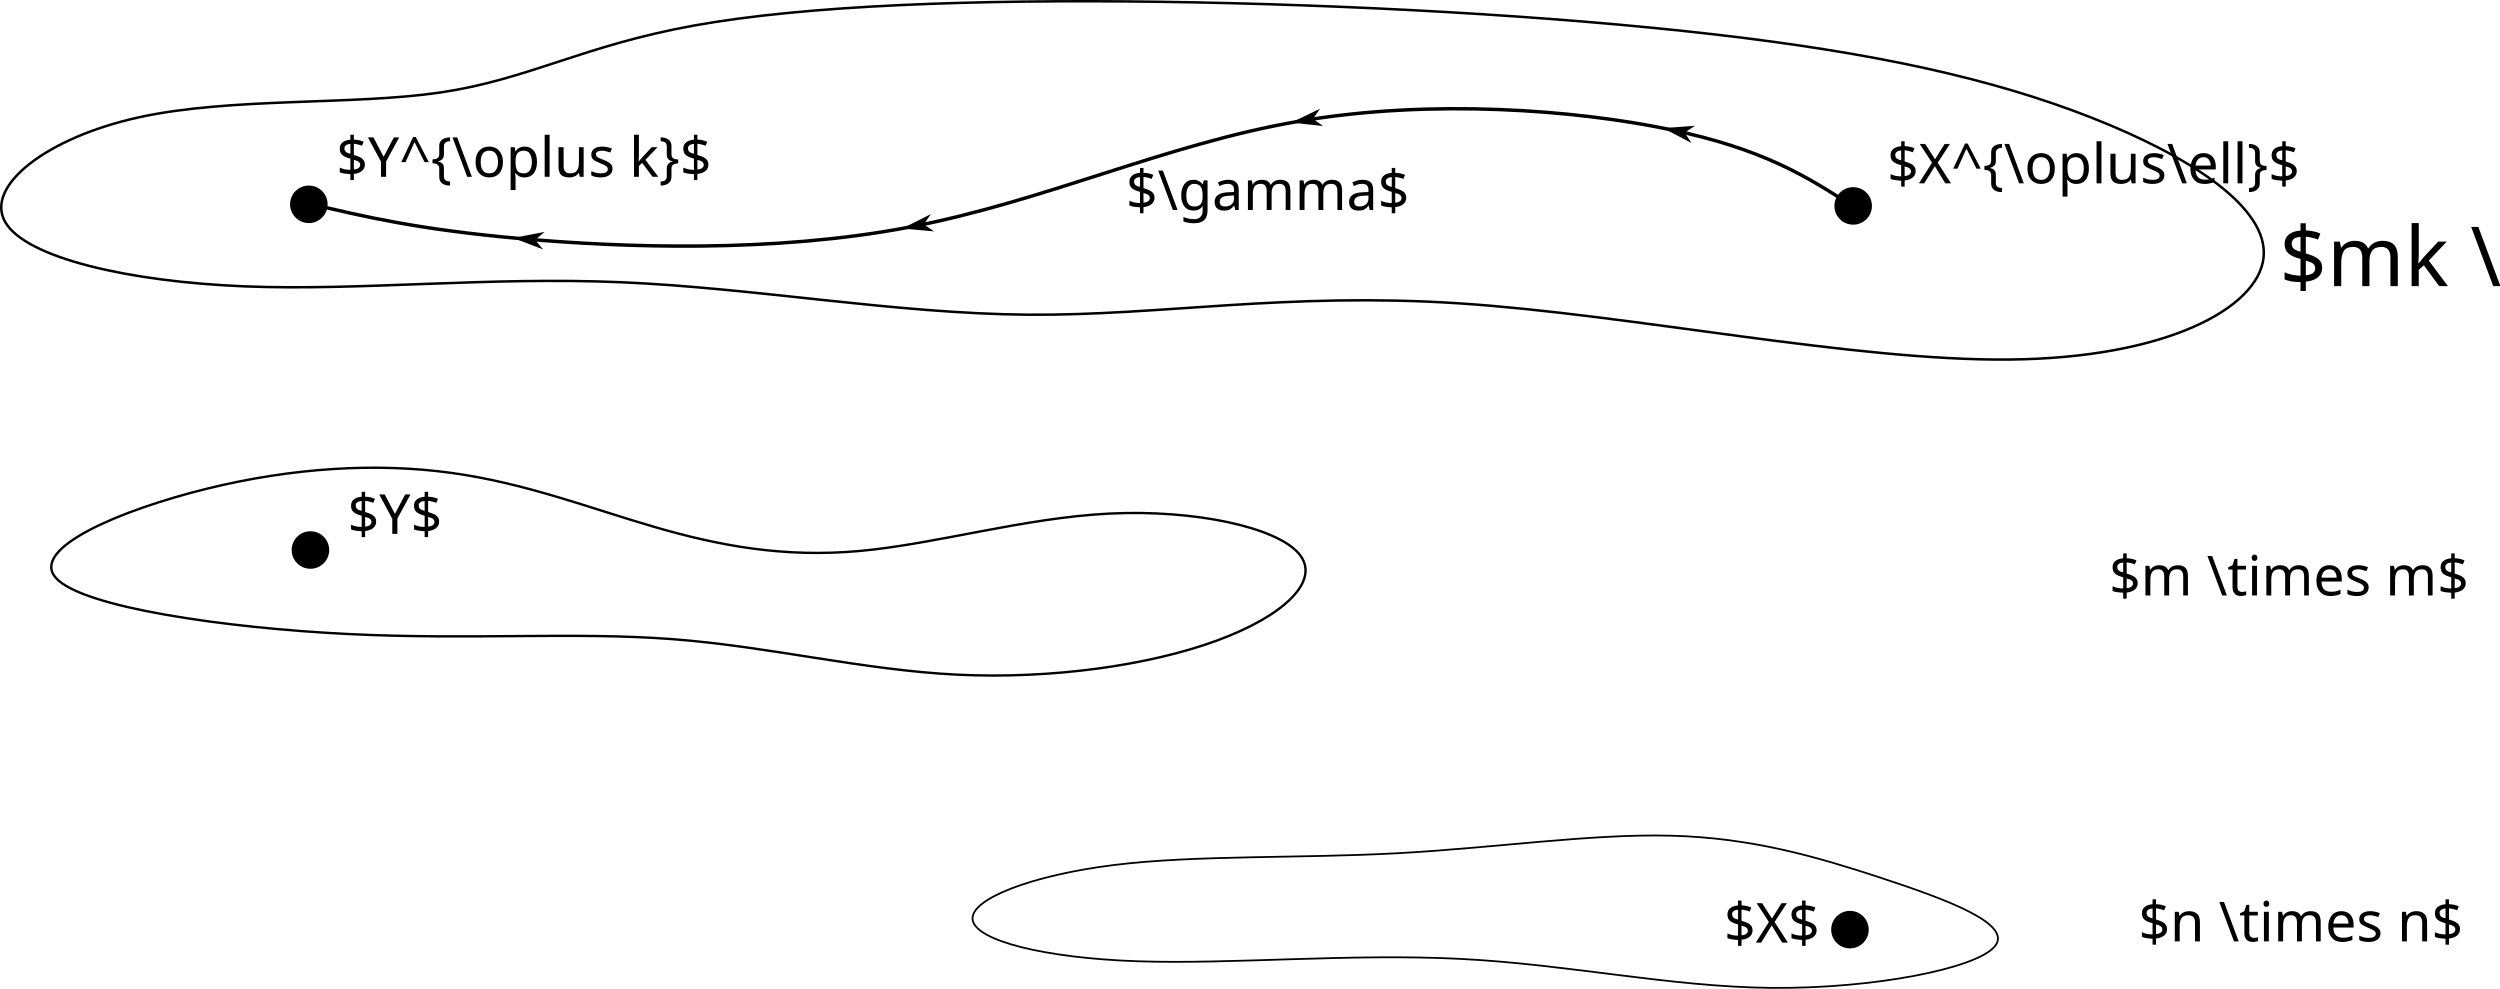
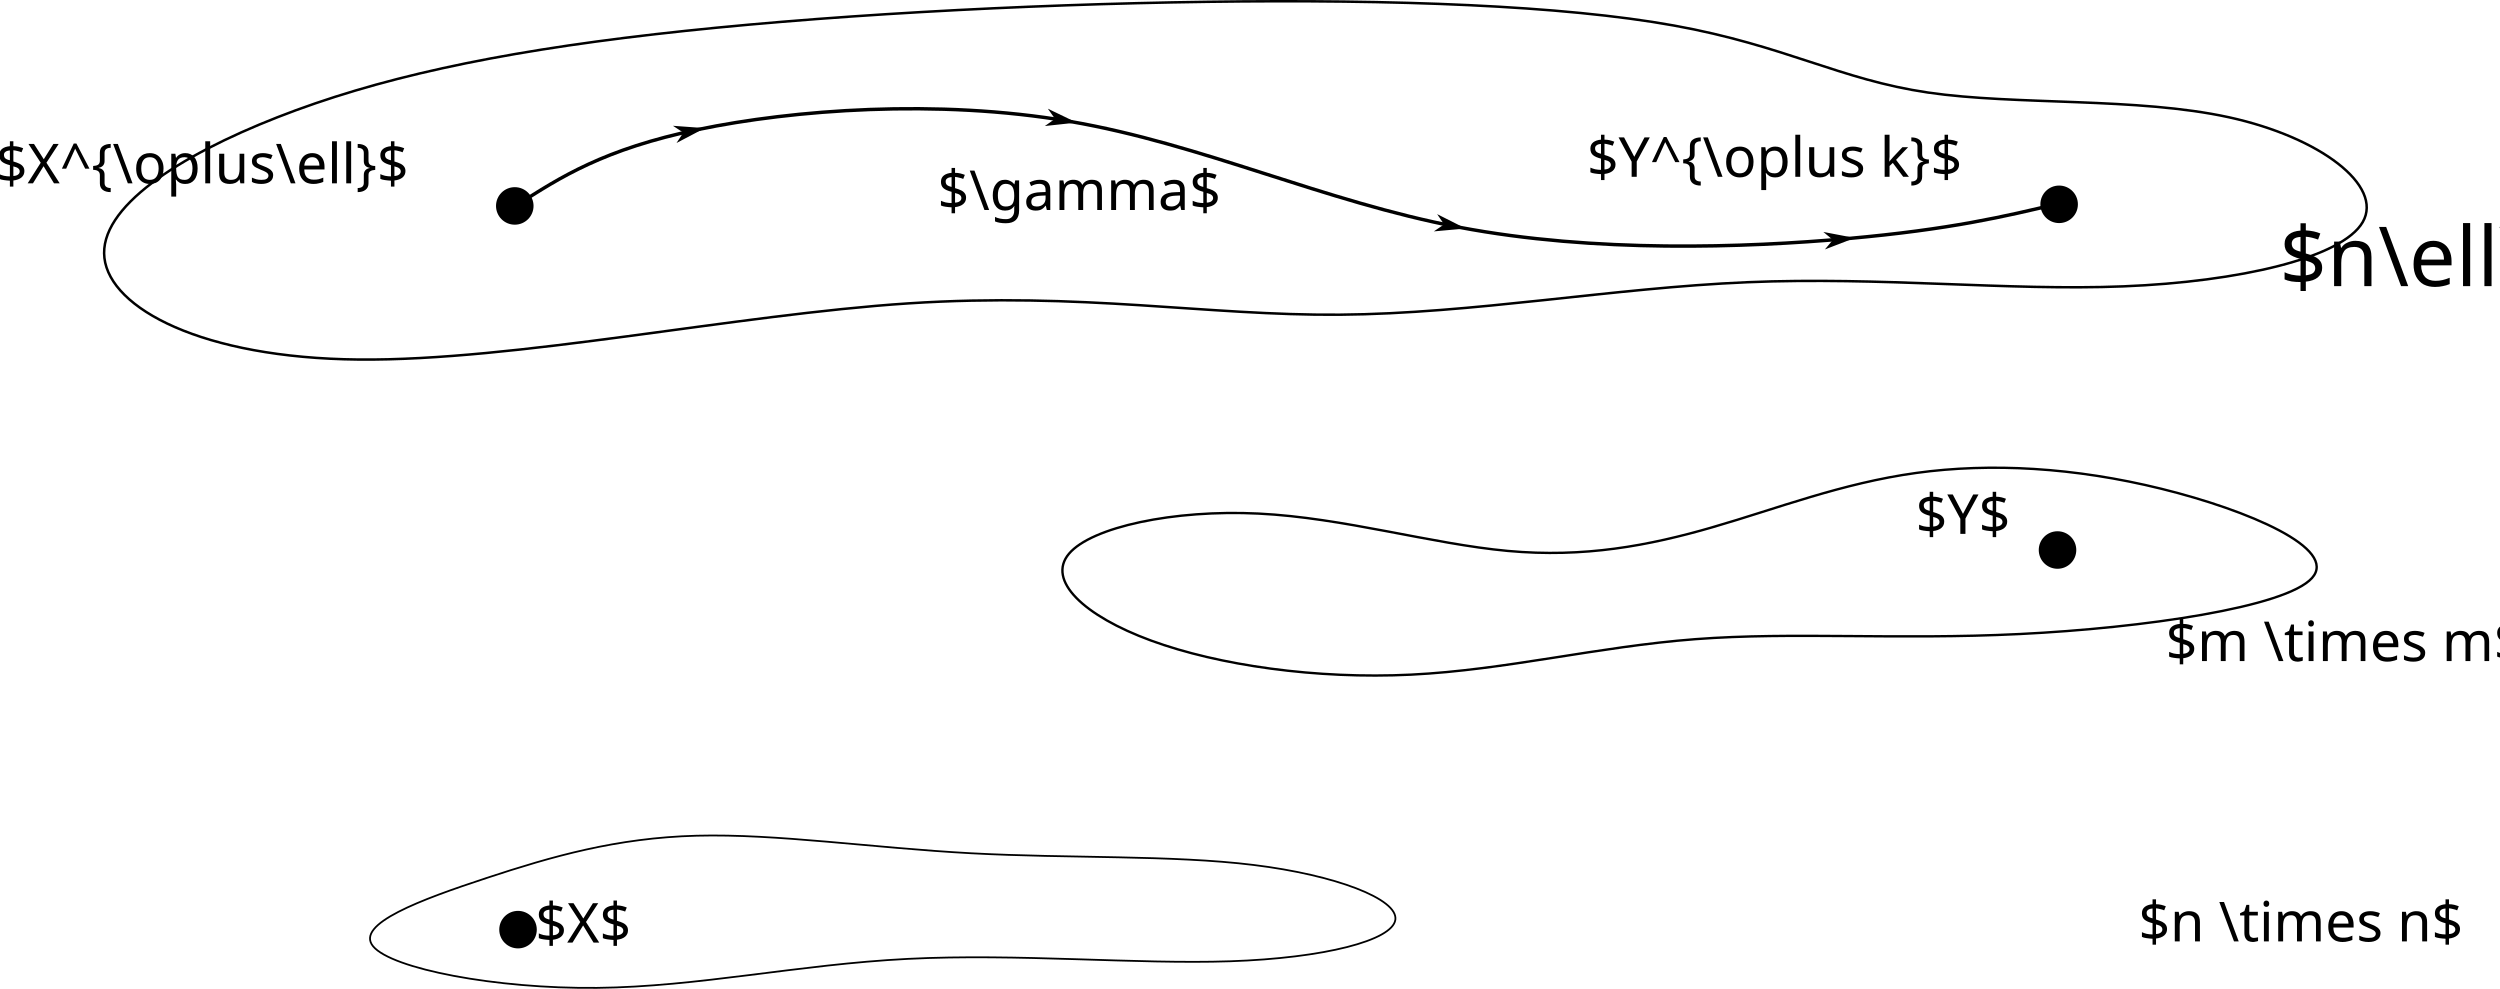
<svg xmlns="http://www.w3.org/2000/svg" width="191.333mm" height="75.677mm" viewBox="0 0 191.333 75.677" version="1.1" id="svg8">
  <defs id="defs2">
    <marker style="overflow:visible" id="Arrow1Mstart" refX="0.0" refY="0.0" orient="auto">
      <path transform="scale(0.4) translate(10,0)" style="fill-rule:evenodd;stroke:#000000;stroke-width:1pt;stroke-opacity:1;fill:#000000;fill-opacity:1" d="M 0.0,0.0 L 5.0,-5.0 L -12.5,0.0 L 5.0,5.0 L 0.0,0.0 z " id="path948" />
    </marker>
  </defs>
  <g id="layer1" transform="translate(-14.93823,-17.24989)">
-     <path style="fill:none;stroke:#000000;stroke-width:0.138px;stroke-linecap:butt;stroke-linejoin:miter;stroke-opacity:1" d="m 158.931,84.446 c -5.011,-1.649 -9.947,-3.074 -16.08,-3.237 -6.133,-0.163 -13.462,0.936 -21.016,1.344 -7.554,0.407 -15.332,0.122 -21.615,0.896 -6.283,0.774 -11.069,2.606 -10.845,4.194 0.224,1.588 5.46,2.932 12.64,3.176 7.18,0.244 16.304,-0.611 24.681,-0.183 8.377,0.428 16.005,2.138 23.783,2.219 7.778,0.081 15.706,-1.466 17.127,-3.176 1.421,-1.71 -3.665,-3.583 -8.676,-5.232 z" id="path833" />
-     <path style="fill:none;stroke:#000000;stroke-width:0.183px;stroke-linecap:butt;stroke-linejoin:miter;stroke-opacity:1" d="m 65.068,57.591 c -4.936,-1.429 -9.872,-3.359 -15.557,-4.145 -5.684,-0.786 -12.116,-0.429 -18.773,1.215 -6.656,1.644 -13.537,4.573 -11.518,6.825 2.02,2.251 12.939,3.823 22.362,4.288 9.424,0.464 17.351,-0.179 24.831,0.393 7.479,0.572 14.509,2.358 21.764,2.716 7.255,0.357 14.734,-0.715 19.894,-2.608 5.161,-1.894 8.003,-4.609 6.282,-6.646 -1.72,-2.037 -8.002,-3.394 -14.509,-3.073 -6.507,0.322 -13.238,2.322 -19.072,2.858 -5.834,0.536 -10.77,-0.393 -15.706,-1.822 z" id="path837" />
-     <path style="fill:none;stroke:#000000;stroke-width:0.192px;stroke-linecap:butt;stroke-linejoin:miter;stroke-opacity:1" d="m 174.936,26.225 c -7.554,-2.959 -16.529,-4.931 -28.869,-6.352 -12.341,-1.42 -28.046,-2.288 -42.332,-2.485 -14.285,-0.197 -27.149,0.276 -35.675,1.815 -8.526,1.539 -12.714,4.142 -19.446,5.129 -6.731,0.986 -16.005,0.355 -23.036,1.894 -7.03,1.539 -11.817,5.247 -10.246,8.009 1.571,2.762 9.498,4.576 18.324,4.931 8.825,0.355 18.548,-0.75 28.794,-0.316 10.246,0.434 21.016,2.407 31.188,2.485 10.172,0.079 19.745,-1.736 32.983,-0.868 13.238,0.868 30.141,4.419 42.107,4.3 11.967,-0.118 18.997,-3.906 19.445,-7.772 0.449,-3.866 -5.684,-7.811 -13.238,-10.77 z" id="path841" />
+     <path style="fill:none;stroke:#000000;stroke-width:0.138px;stroke-linecap:butt;stroke-linejoin:miter;stroke-opacity:1" d="m 52.173,84.446 c 5.011,-1.649 9.947,-3.074 16.08,-3.237 6.133,-0.163 13.462,0.936 21.016,1.344 7.554,0.407 15.332,0.122 21.615,0.896 6.283,0.774 11.069,2.606 10.845,4.194 -0.224,1.588 -5.46,2.932 -12.64,3.176 -7.18,0.244 -16.304,-0.611 -24.681,-0.183 -8.377,0.428 -16.005,2.138 -23.783,2.219 -7.778,0.081 -15.706,-1.466 -17.127,-3.176 -1.421,-1.71 3.665,-3.583 8.676,-5.232 z" id="path833" />
+     <path style="fill:none;stroke:#000000;stroke-width:0.183px;stroke-linecap:butt;stroke-linejoin:miter;stroke-opacity:1" d="m 146.036,57.591 c 4.936,-1.429 9.872,-3.359 15.557,-4.145 5.684,-0.786 12.116,-0.429 18.773,1.215 6.656,1.644 13.537,4.573 11.518,6.825 -2.02,2.251 -12.939,3.823 -22.362,4.288 -9.424,0.464 -17.351,-0.179 -24.831,0.393 -7.479,0.572 -14.509,2.358 -21.764,2.716 -7.255,0.357 -14.734,-0.715 -19.894,-2.608 -5.161,-1.894 -8.003,-4.609 -6.282,-6.646 1.72,-2.037 8.002,-3.394 14.509,-3.073 6.507,0.322 13.238,2.322 19.072,2.858 5.834,0.536 10.77,-0.393 15.706,-1.822 z" id="path837" />
+     <path style="fill:none;stroke:#000000;stroke-width:0.192px;stroke-linecap:butt;stroke-linejoin:miter;stroke-opacity:1" d="m 36.168,26.225 c 7.554,-2.959 16.529,-4.931 28.869,-6.352 12.341,-1.42 28.046,-2.288 42.332,-2.485 14.285,-0.197 27.149,0.276 35.675,1.815 8.526,1.539 12.714,4.142 19.446,5.129 6.731,0.986 16.005,0.355 23.036,1.894 7.03,1.539 11.817,5.247 10.246,8.009 -1.571,2.762 -9.498,4.576 -18.324,4.931 -8.825,0.355 -18.548,-0.75 -28.794,-0.316 -10.246,0.434 -21.016,2.407 -31.188,2.485 -10.172,0.079 -19.745,-1.736 -32.983,-0.868 -13.238,0.868 -30.141,4.419 -42.107,4.3 C 30.409,44.649 23.379,40.862 22.93,36.996 22.481,33.129 28.614,29.184 36.168,26.225 Z" id="path841" />
    <text xml:space="preserve" style="font-size:4.233px;line-height:1.25;font-family:sans-serif;word-spacing:0px;stroke-width:0.265" x="178.6" y="89.3" id="text847">
      <tspan id="tspan845" x="178.6" y="89.3" style="font-size:4.233px;stroke-width:0.265">$n \times n$</tspan>
    </text>
-     <text xml:space="preserve" style="font-size:4.233px;line-height:1.25;font-family:sans-serif;word-spacing:0px;stroke-width:0.265" x="176.357" y="62.824" id="text851">
-       <tspan id="tspan849" x="176.357" y="62.824" style="font-size:4.233px;stroke-width:0.265">$m \times m$</tspan>
+     <text xml:space="preserve" style="font-size:4.233px;line-height:1.25;font-family:sans-serif;word-spacing:0px;stroke-width:0.265" x="180.685" y="67.845" id="text851">
+       <tspan id="tspan849" x="180.685" y="67.845" style="font-size:4.233px;stroke-width:0.265">$m \times m$</tspan>
    </text>
    <text xml:space="preserve" style="font-size:6.35px;line-height:1.25;font-family:sans-serif;word-spacing:0px;stroke-width:0.265" x="189.393" y="39.146" id="text855">
-       <tspan id="tspan853" x="189.393" y="39.146" style="font-size:6.35px;stroke-width:0.265">$mk \times mk / n\ell\times n\ell$</tspan>
+       <tspan id="tspan853" x="189.393" y="39.146" style="font-size:6.35px;stroke-width:0.265">$n\ell\times n\ell / mk \times mk $</tspan>
    </text>
-     <circle style="opacity:1;fill:#000000;fill-opacity:1;fill-rule:evenodd;stroke:#000000;stroke-width:0.707;stroke-dashoffset:28.116;stroke-opacity:0" id="path869" cx="156.52" cy="88.398" r="1.436" />
-     <circle style="opacity:1;fill:#000000;fill-opacity:1;fill-rule:evenodd;stroke:#000000;stroke-width:0.707;stroke-dashoffset:28.116;stroke-opacity:0" id="path869-0" cx="38.697" cy="59.344" r="1.436" />
-     <circle style="opacity:1;fill:#000000;fill-opacity:1;fill-rule:evenodd;stroke:#000000;stroke-width:0.707;stroke-dashoffset:28.116;stroke-opacity:0" id="path869-8" cx="156.768" cy="33.01" r="1.436" />
-     <circle style="opacity:1;fill:#000000;fill-opacity:1;fill-rule:evenodd;stroke:#000000;stroke-width:0.707;stroke-dashoffset:28.116;stroke-opacity:0" id="path869-7" cx="38.574" cy="32.887" r="1.436" />
-     <text xml:space="preserve" style="font-size:4.233px;line-height:1.25;font-family:sans-serif;word-spacing:0px;stroke-width:0.265" x="146.877" y="89.387" id="text906">
-       <tspan id="tspan904" x="146.877" y="89.387" style="font-size:4.233px;stroke-width:0.265">$X$</tspan>
+     <circle style="opacity:1;fill:#000000;fill-opacity:1;fill-rule:evenodd;stroke:#000000;stroke-width:0.707;stroke-dashoffset:28.116;stroke-opacity:0" id="path869" cx="-54.584" cy="88.398" r="1.436" transform="scale(-1,1)" />
+     <circle style="opacity:1;fill:#000000;fill-opacity:1;fill-rule:evenodd;stroke:#000000;stroke-width:0.707;stroke-dashoffset:28.116;stroke-opacity:0" id="path869-0" cx="-172.407" cy="59.344" r="1.436" transform="scale(-1,1)" />
+     <circle style="opacity:1;fill:#000000;fill-opacity:1;fill-rule:evenodd;stroke:#000000;stroke-width:0.707;stroke-dashoffset:28.116;stroke-opacity:0" id="path869-8" cx="-54.336" cy="33.01" r="1.436" transform="scale(-1,1)" />
+     <circle style="opacity:1;fill:#000000;fill-opacity:1;fill-rule:evenodd;stroke:#000000;stroke-width:0.707;stroke-dashoffset:28.116;stroke-opacity:0" id="path869-7" cx="-172.53" cy="32.887" r="1.436" transform="scale(-1,1)" />
+     <text xml:space="preserve" style="font-size:4.233px;line-height:1.25;font-family:sans-serif;word-spacing:0px;stroke-width:0.265" x="55.911" y="89.387" id="text906">
+       <tspan id="tspan904" x="55.911" y="89.387" style="font-size:4.233px;stroke-width:0.265">$X$</tspan>
    </text>
-     <text xml:space="preserve" style="font-size:4.233px;line-height:1.25;font-family:sans-serif;word-spacing:0px;stroke-width:0.265" x="41.541" y="58.108" id="text910">
-       <tspan id="tspan908" x="41.541" y="58.108" style="font-size:4.233px;stroke-width:0.265">$Y$</tspan>
+     <text xml:space="preserve" style="font-size:4.233px;line-height:1.25;font-family:sans-serif;word-spacing:0px;stroke-width:0.265" x="161.545" y="58.108" id="text910">
+       <tspan id="tspan908" x="161.545" y="58.108" style="font-size:4.233px;stroke-width:0.265">$Y$</tspan>
    </text>
-     <text xml:space="preserve" style="font-size:4.233px;line-height:1.25;font-family:sans-serif;word-spacing:0px;stroke-width:0.265" x="40.676" y="30.785" id="text914">
-       <tspan id="tspan912" x="40.676" y="30.785" style="font-size:4.233px;stroke-width:0.265">$Y^{\oplus k}$</tspan>
+     <text xml:space="preserve" style="font-size:4.233px;line-height:1.25;font-family:sans-serif;word-spacing:0px;stroke-width:0.265" x="136.39" y="30.785" id="text914">
+       <tspan id="tspan912" x="136.39" y="30.785" style="font-size:4.233px;stroke-width:0.265">$Y^{\oplus k}$</tspan>
    </text>
-     <text xml:space="preserve" style="font-size:4.233px;line-height:1.25;font-family:sans-serif;word-spacing:0px;stroke-width:0.265" x="159.364" y="31.279" id="text918">
-       <tspan id="tspan916" x="159.364" y="31.279" style="font-size:4.233px;stroke-width:0.265">$X^{\oplus\ell}$</tspan>
+     <text xml:space="preserve" style="font-size:4.233px;line-height:1.25;font-family:sans-serif;word-spacing:0px;stroke-width:0.265" x="14.618" y="31.279" id="text918">
+       <tspan id="tspan916" x="14.618" y="31.279" style="font-size:4.233px;stroke-width:0.265">$X^{\oplus\ell}$</tspan>
    </text>
-     <path style="fill:none;stroke:#000000;stroke-width:0.265;stroke-linecap:butt;stroke-linejoin:miter;stroke-opacity:1;stroke-miterlimit:4;stroke-dasharray:none;marker-mid:url(#Arrow1Mstart)" d="m 38.592,32.828 c 4.149,0.989 8.298,1.978 16.143,2.679 7.844,0.701 19.383,1.113 29.768,-0.866 10.385,-1.978 19.616,-6.347 29.775,-8.098 10.159,-1.751 21.244,-0.886 28.455,0.618 7.21,1.504 10.545,3.647 13.879,5.79" id="path938" />
-     <text xml:space="preserve" style="font-size:4.233px;line-height:1.25;font-family:sans-serif;word-spacing:0px;stroke-width:0.265" x="101.111" y="33.322" id="text1220">
-       <tspan id="tspan1218" x="101.111" y="33.322" style="font-size:4.233px;stroke-width:0.265">$\gamma$</tspan>
+     <path style="fill:none;stroke:#000000;stroke-width:0.265;stroke-linecap:butt;stroke-linejoin:miter;stroke-miterlimit:4;stroke-dasharray:none;stroke-opacity:1;marker-mid:url(#Arrow1Mstart)" d="m 172.512,32.828 c -4.149,0.989 -8.298,1.978 -16.143,2.679 -7.844,0.701 -19.383,1.113 -29.768,-0.866 -10.385,-1.978 -19.616,-6.347 -29.775,-8.098 -10.159,-1.751 -21.244,-0.886 -28.455,0.618 -7.21,1.504 -10.545,3.647 -13.879,5.79" id="path938" />
+     <text xml:space="preserve" style="font-size:4.233px;line-height:1.25;font-family:sans-serif;word-spacing:0px;stroke-width:0.265" x="86.687" y="33.322" id="text1220">
+       <tspan id="tspan1218" x="86.687" y="33.322" style="font-size:4.233px;stroke-width:0.265">$\gamma$</tspan>
    </text>
  </g>
</svg>
